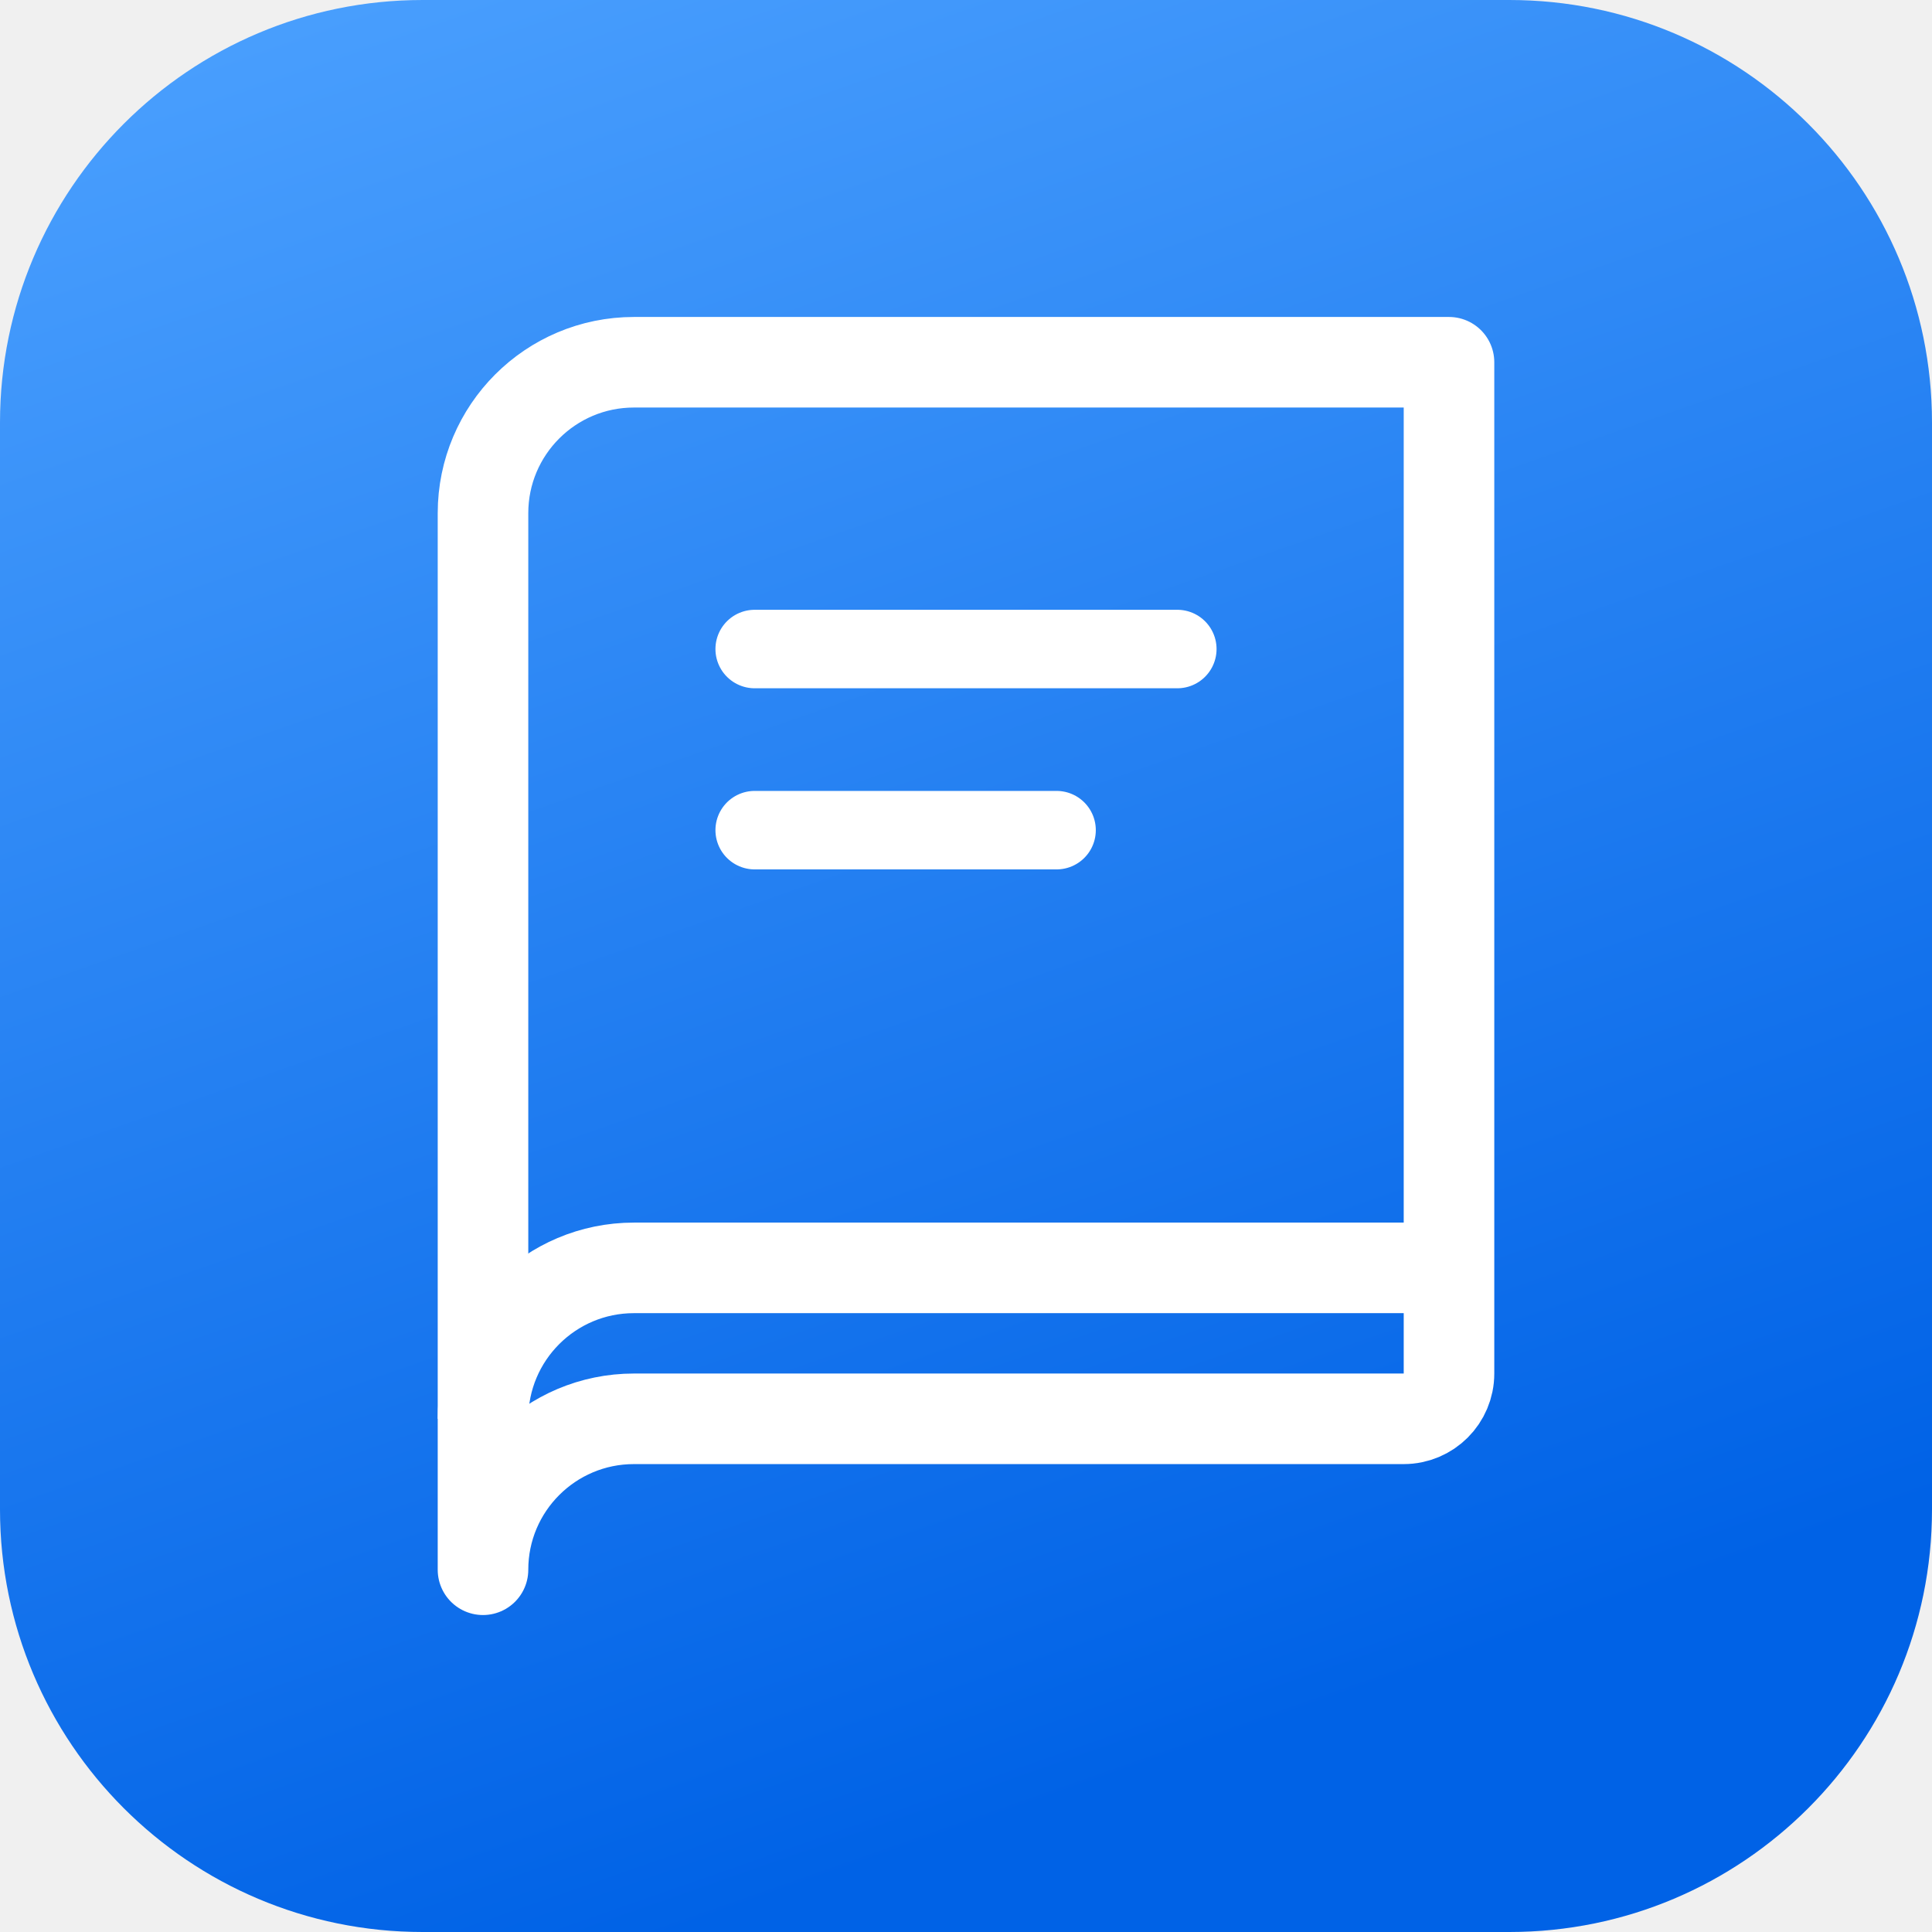
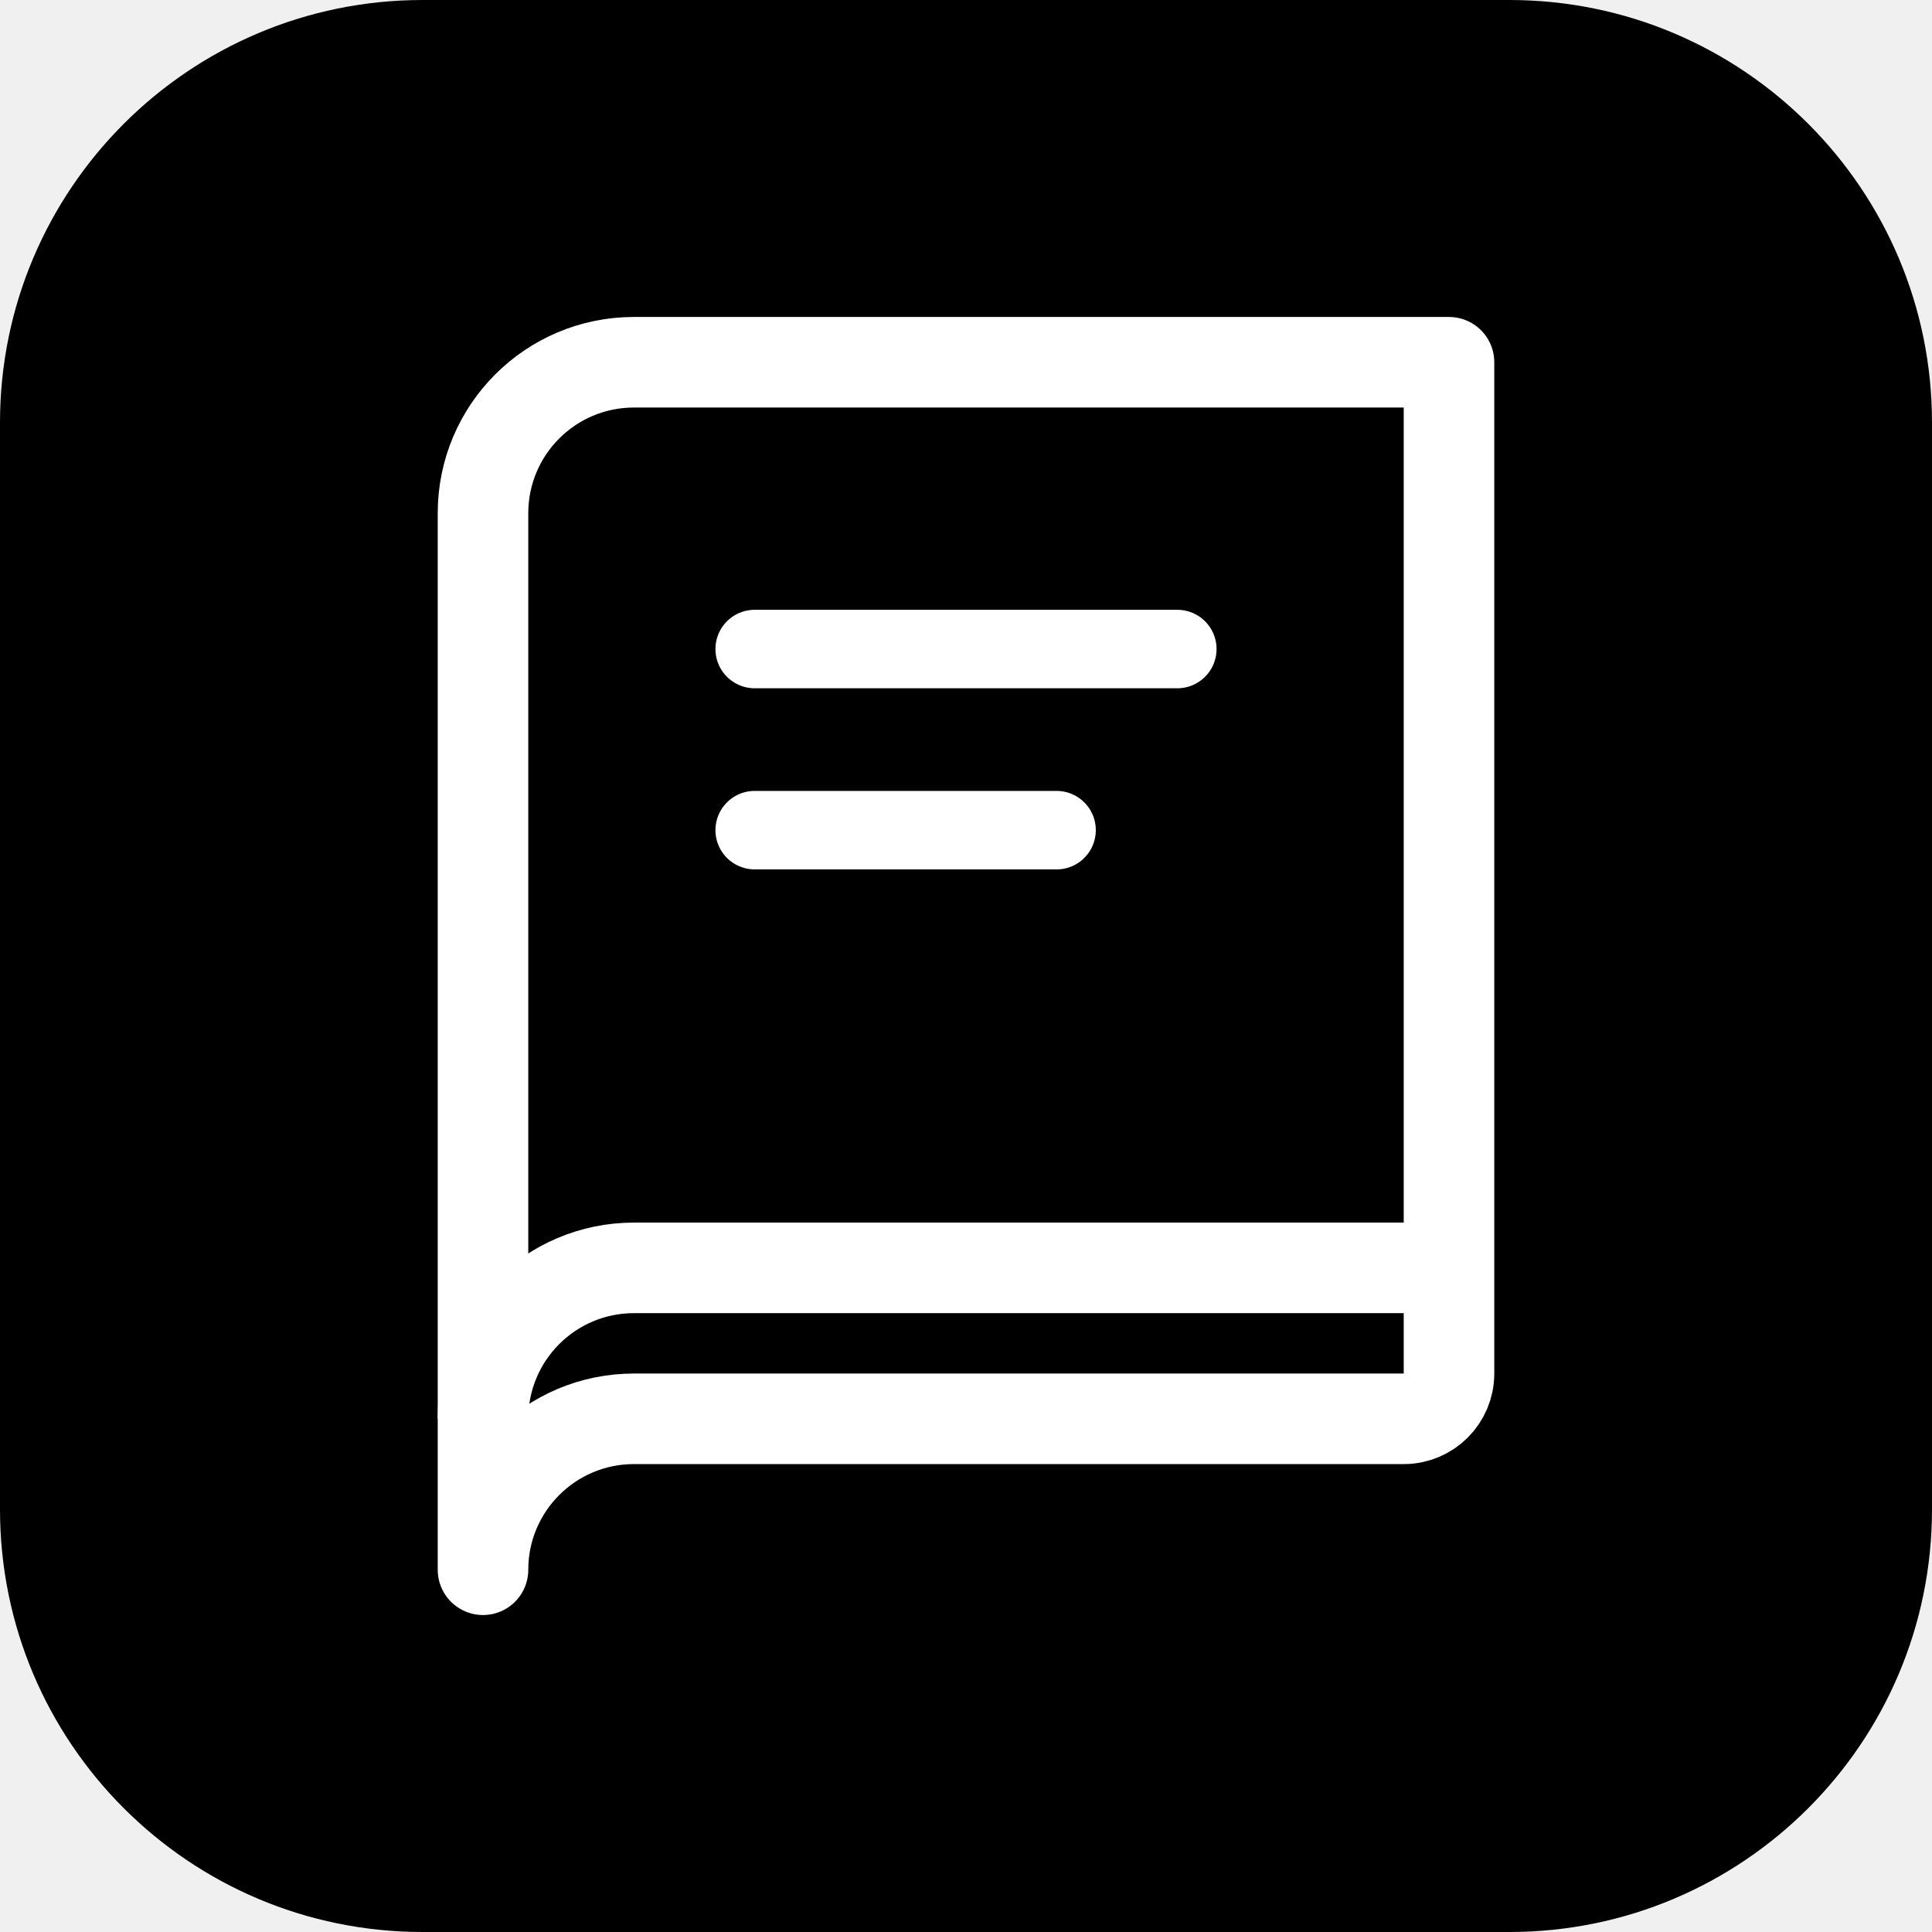
<svg xmlns="http://www.w3.org/2000/svg" viewBox="0 0 64 64">
-   <defs>
-     <linearGradient id="bg" x1="0" y1="0" x2="0.35" y2="1">
-       <stop offset="0" stop-color="#4DA2FF" />
-       <stop offset="1" stop-color="#0062E6" />
-     </linearGradient>
-   </defs>
-   <rect width="64" height="64" rx="14" fill="url(#bg)" />
+   <rect width="64" height="64" rx="14" fill="#000000" />
  <g transform="translate(16 12)" fill="none" stroke="#ffffff" stroke-width="3" stroke-linejoin="round">
    <path d="M0 5A5 5 0 0 1 5 0h27v33.5a1.5 1.5 0 0 1-1.5 1.5H5a5 5 0 0 0-5 5V5Z" />
    <path d="M0 35a5 5 0 0 1 5-5h27" />
    <path d="M9 9.5h14M9 15.5h10" stroke-width="2.6" stroke-linecap="round" />
  </g>
</svg>
